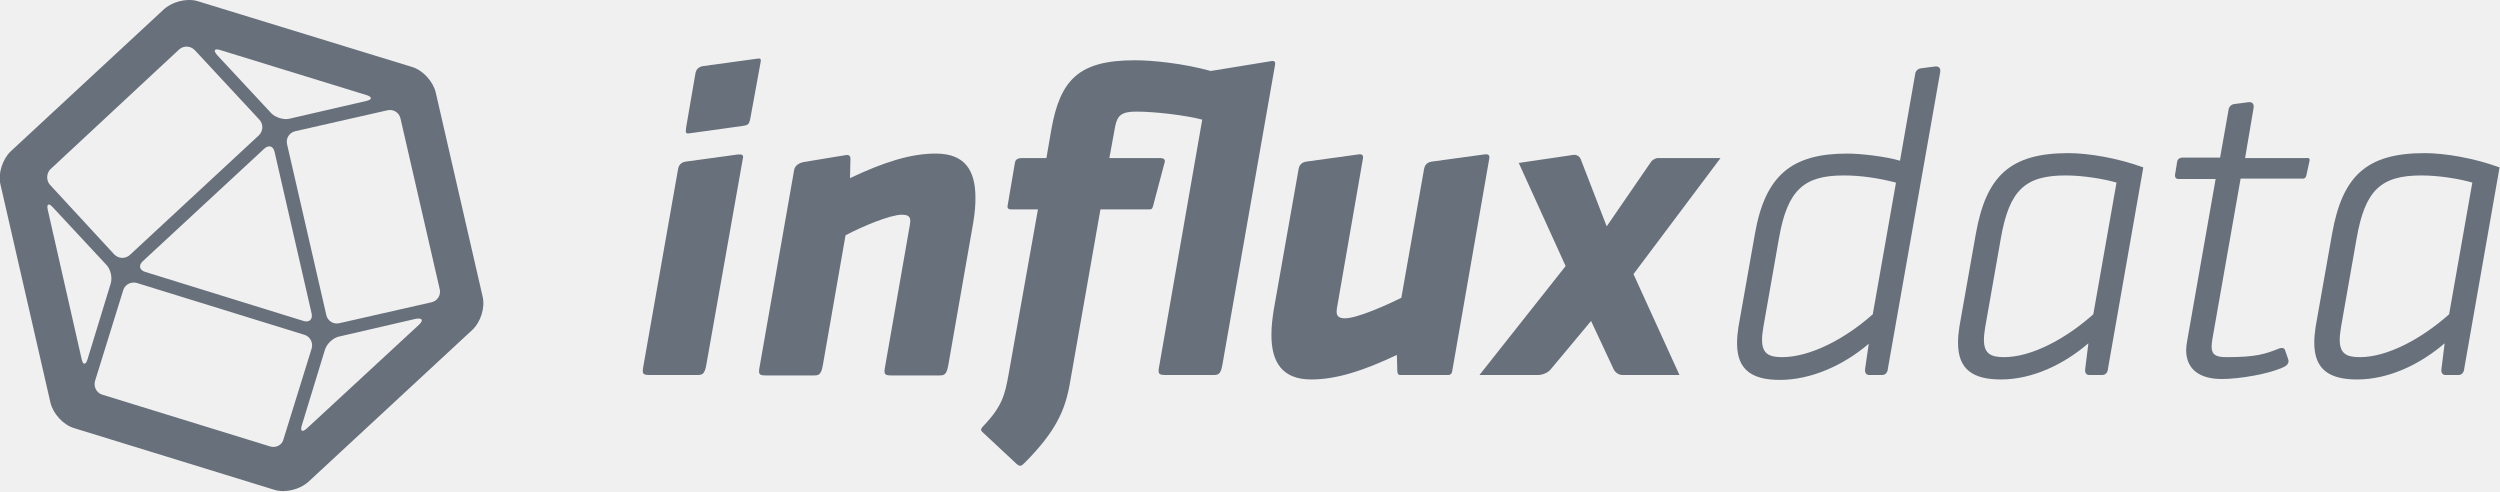
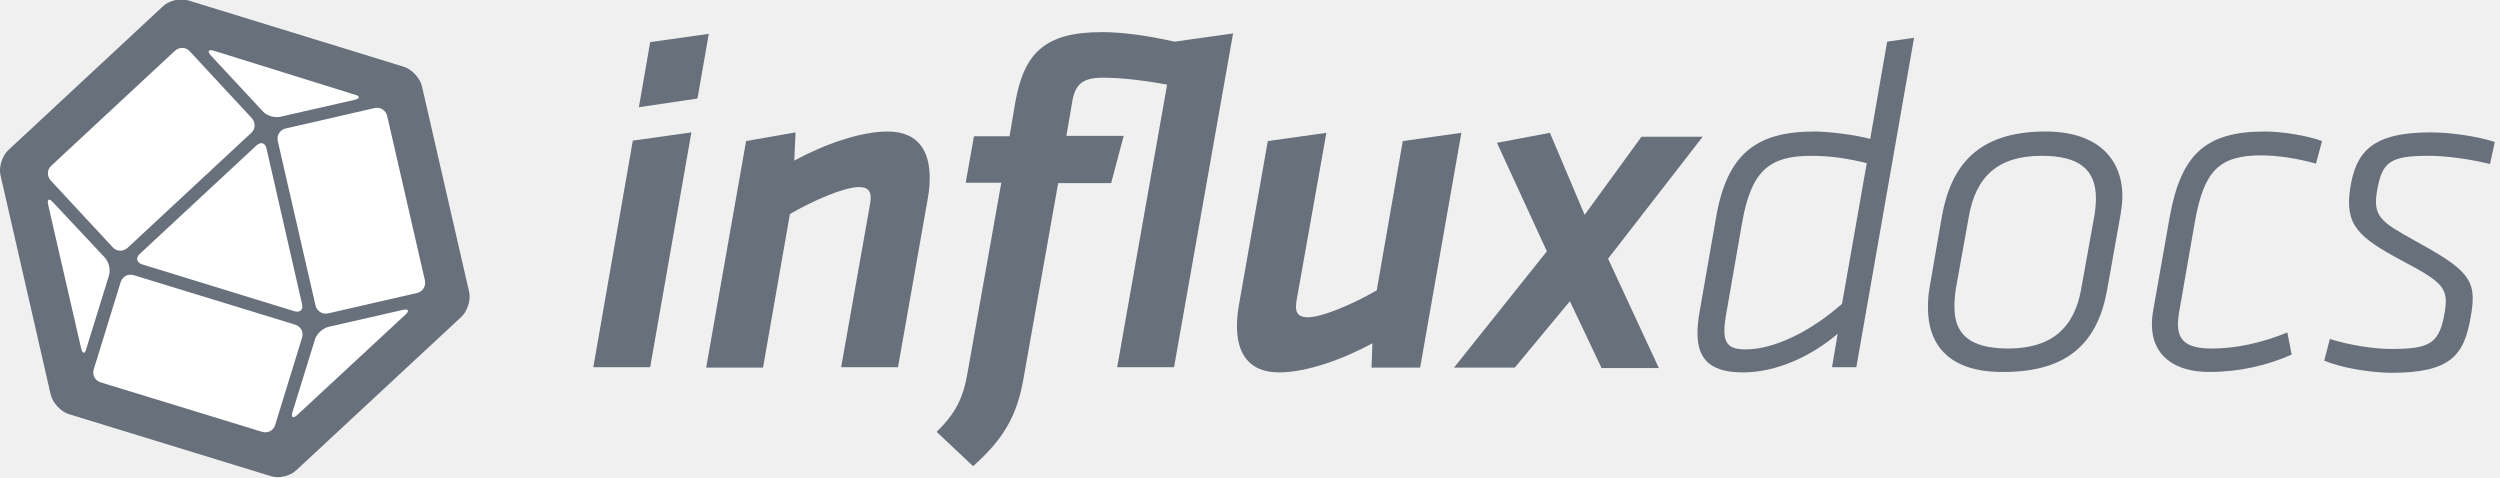
- <svg xmlns="http://www.w3.org/2000/svg" version="1.1" id="combined_logo" x="0px" y="0px" viewBox="-619 496 560 110" style="enable-background:new -619 496 560 110;" xml:space="preserve">
+ <svg xmlns="http://www.w3.org/2000/svg" version="1.1" id="combined_logo" x="0px" y="0px" viewBox="10 306 576 110" style="enable-background:new 10 306 576 110;" xml:space="preserve">
  <style type="text/css">
	.st0{fill:#68707C;}
+ 	.st1{fill:#FFFFFF;}
</style>
-   <path id="a_1_" class="st0" d="M-72.1,578.5c-0.2,1.2,0.4,1.5,0.9,1.5h2.9c1,0,1.3-1,1.3-1.5l0,0l7.9-45c-5.7-2.1-12.3-3.2-16.8-3.2  c-13.1,0-18.4,5.2-20.7,18l-3.7,20.9c-0.2,1.3-0.3,2.5-0.3,3.6c0,6,3.4,8.2,9.6,8.2c7,0,14-3.3,19.6-8.1L-72.1,578.5z M-90.4,576  c-3,0-4.5-0.8-4.5-3.9c0-0.8,0.1-1.7,0.3-2.9l3.5-19.9c1.9-10.7,5.4-14,14.5-14c4,0,8.7,0.8,11.4,1.6l-5.2,29.5  C-76.7,572-84.3,576-90.4,576z" />
-   <path id="t" class="st0" d="M-102.4,535.4L-102.4,535.4l0.7-3.2c0.2-0.9-0.2-0.8-0.7-0.8h-13.7l1.9-11.2l0,0  c0.2-1.2-0.6-1.4-1.2-1.3l0,0l-3.1,0.4l0,0c-0.9,0.1-1.3,0.9-1.3,1.3l0,0l-1.9,10.7h-8.5c-0.2,0-0.9,0.1-1.1,0.8l-0.5,3.1l0,0  c0,0.3,0,0.9,0.8,0.9h8.3l-6.4,36.4c-0.1,0.7-0.2,1.3-0.2,1.9c0,4.4,3.1,6.5,8,6.5c3.8,0,10.7-1.1,14.1-2.8c1-0.6,0.9-1.3,0.7-1.8  l0,0l-0.7-2c-0.2-0.4-0.7-0.4-1.1-0.3l0,0c-3.3,1.3-5.2,2-12,2c-2.3,0-3.3-0.5-3.3-2.4c0-0.5,0.1-1.1,0.2-1.8l6.3-35.8h13.6  C-102.8,536.1-102.5,535.8-102.4,535.4z" />
-   <path id="a" class="st0" d="M-151.9,578.5c-0.2,1.2,0.4,1.5,0.9,1.5h2.9c1,0,1.3-1,1.3-1.5l0,0l7.9-45c-5.7-2.1-12.3-3.2-16.8-3.2  c-13.1,0-18.4,5.2-20.7,18l-3.7,20.9c-0.2,1.3-0.3,2.5-0.3,3.6c0,6,3.4,8.2,9.6,8.2c7,0,14-3.3,19.6-8.1L-151.9,578.5z M-170.1,576  c-3,0-4.5-0.8-4.5-3.9c0-0.8,0.1-1.7,0.3-2.9l3.5-19.9c1.9-10.7,5.4-14,14.5-14c4,0,8.7,0.8,11.4,1.6l-5.2,29.5  C-156.4,572-164,576-170.1,576z" />
-   <path id="d" class="st0" d="M-201.2,578.5c-0.2,1.2,0.4,1.5,0.9,1.5h2.9c1,0,1.3-1,1.3-1.5l11.7-66.3c0.2-1.2-0.6-1.4-1.2-1.3l0,0  l-3.1,0.4c-0.9,0.1-1.3,0.9-1.3,1.3l0,0l-3.4,19.4c-3-0.9-8.6-1.6-11.8-1.6c-12.4,0-18.4,4.8-20.7,18l-3.7,20.9  c-0.2,1.3-0.3,2.5-0.3,3.6c0,6,3.4,8.2,9.6,8.2c7,0,14.3-3.3,19.9-8.1L-201.2,578.5z M-219.8,576c-3,0-4.5-0.8-4.5-3.9  c0-0.8,0.1-1.7,0.3-2.9l3.5-19.9c1.9-10.8,5.6-14,14.5-14c3.9,0,7.8,0.6,11.7,1.6l-5.2,29.5C-205.8,572-213.6,576-219.8,576z" />
-   <path id="x" class="st0" d="M-233.6,531.4h-14c-0.6,0-1.4,0.5-1.6,0.9l-9.9,14.4l-5.8-15c-0.3-0.8-1.1-1.1-1.7-1l-12.2,1.8  l10.5,23.1l-19.3,24.4h13.1c0.9,0,2.1-0.4,2.8-1.2l9.1-10.9l5.1,10.9c0.3,0.6,1.1,1.2,1.9,1.2h12.8l-10.3-22.6L-233.6,531.4z" />
-   <path id="u" class="st0" d="M-293.7,579.1l8.3-47.6c0.2-1-0.6-1-1.2-0.9l-11.7,1.6c-1.3,0.2-1.6,1.1-1.7,1.6l0,0l-5.1,28.9  c-3.6,1.8-10,4.6-12.6,4.6c-1.4,0-1.9-0.5-1.9-1.5c0-0.4,0.1-1,0.2-1.5l5.7-32.8l0,0c0.2-1-0.6-1-1.1-0.9l-11.6,1.6l0,0  c-1.3,0.2-1.6,1.1-1.7,1.6l0,0l-5.6,31.7c-0.3,2-0.5,3.6-0.5,5.6c0,6.1,2.5,9.9,8.9,9.9c5.6,0,11.6-1.9,19.2-5.5l0.1,3.6  c0,0.3,0.1,0.9,0.6,0.9h10.8C-294,580-293.7,579.5-293.7,579.1z" />
-   <path id="fl" class="st0" d="M-345.2,577.8l11.8-67.2c0.2-1-0.4-1-0.9-0.9l-13.5,2.2c-6.1-1.7-13-2.4-17-2.4  c-12.5,0-16.7,4.3-18.7,15.5l-1.1,6.4h-5.4c-1.5,0-1.6,0.7-1.7,1.3l0,0l-1.6,9.4c-0.1,0.4,0.1,0.8,0.7,0.8h6.1l-6.6,37.1  c-0.8,4.4-1.4,7-5.6,11.4l0,0c-0.8,0.8-0.6,1.1,0,1.6l0,0l7.4,6.9l0,0c0.8,0.7,1.1,0.5,1.9-0.3c6.8-6.9,9-11.5,10.1-18l6.8-38.7  h10.8c0.6,0,0.8,0,1-0.8l0,0l2.6-9.8l0,0c0.2-0.7-0.5-0.9-1-0.9h-11.4l1.3-7.1c0.5-2.5,1.5-3.3,4.7-3.3c4.2,0,11,0.8,14.8,1.8  l-9.6,55l0,0c-0.4,2-0.2,2.2,1.5,2.2h10.4C-346.2,580-345.6,580-345.2,577.8z" />
-   <path id="n" class="st0" d="M-409.4,530.4c-5.6,0-11.6,1.9-19.2,5.5l0.1-4.3c0-1.1-0.8-0.9-1.4-0.8l-9.1,1.5l0,0  c-1.5,0.3-2,1.2-2.1,1.7l-7.7,43.9l0,0c-0.4,2-0.2,2.2,1.5,2.2h10.4c1.2,0,1.8,0,2.2-2.2l5.1-29.2c3.8-2,10-4.6,12.6-4.6  c1.4,0,1.9,0.4,1.9,1.4c0,0.4-0.1,0.9-0.2,1.5l-5.4,30.9l0,0c-0.4,2-0.2,2.2,1.5,2.2h10.4c1.2,0,1.8,0,2.2-2.2l5.6-32  c0.4-2.5,0.5-3.9,0.5-5.6C-400.5,534.1-402.9,530.4-409.4,530.4z" />
-   <path id="i" class="st0" d="M-448.6,509.8l-2.3,12.6c-0.3,1.6-0.6,1.6-1.7,1.8l-11.5,1.6c-1.3,0.2-1.4,0.2-1.2-1.3l2.1-12.2  c0.1-0.4,0.4-1.3,1.7-1.5l11.7-1.6C-448.7,509-448.5,509.1-448.6,509.8z M-453.7,530.6l-11.7,1.6c-1.3,0.2-1.6,1.1-1.7,1.6l0,0  l-7.8,44.3c-0.3,1.7-0.1,1.9,1.5,1.9h10.4c1.2,0,1.8,0,2.2-2.2l0,0l8.2-46.3C-452.3,530.5-453.1,530.6-453.7,530.6z" />
-   <path id="cuboctahedron" class="st0" d="M-510.9,562.4l-10.5-45.7c-0.6-2.5-2.9-5-5.3-5.7l-47.9-14.7c-0.6-0.2-1.3-0.3-2-0.3  c-2.1,0-4.2,0.8-5.6,2l-34.4,31.9c-1.8,1.7-2.9,5-2.3,7.4l11.2,48.9c0.6,2.5,2.9,5,5.3,5.7l44.8,13.8c0.6,0.2,1.3,0.3,2,0.3  c2.1,0,4.2-0.8,5.6-2l36.8-34.1C-511.3,568.1-510.3,564.9-510.9,562.4z M-569.7,507.2l32.8,10.1c1.3,0.4,1.3,1,0,1.3l-17.3,4  c-1.3,0.3-3.1-0.3-4-1.2l-12.1-13C-571.3,507.3-571,506.8-569.7,507.2z M-549.2,566.2c0.3,1.3-0.5,2.1-1.8,1.7l-35.5-11  c-1.3-0.4-1.5-1.5-0.5-2.4l27.2-25.2c1-0.9,2-0.6,2.3,0.7L-549.2,566.2z M-607.7,533.9l28.8-26.8c1-0.9,2.5-0.9,3.5,0.1l14.5,15.6  c0.9,1,0.9,2.5-0.1,3.5l-28.9,26.8c-1,0.9-2.5,0.9-3.5-0.1l-14.4-15.6C-608.7,536.4-608.6,534.8-607.7,533.9z M-600.7,576.5  l-7.6-33.5c-0.3-1.3,0.2-1.6,1.1-0.6l12.1,13c0.9,1,1.3,2.8,0.9,4.1l-5.2,17C-599.8,577.8-600.4,577.8-600.7,576.5z M-558.5,596  l-37.6-11.6c-1.3-0.4-2-1.8-1.6-3.1l6.3-20.3c0.4-1.3,1.8-2,3.1-1.6l37.5,11.6c1.3,0.4,2,1.8,1.6,3.1l-6.3,20.3  C-555.8,595.7-557.2,596.4-558.5,596z M-525.1,568.7l-25.2,23.3c-1,0.9-1.5,0.6-1.1-0.7l5.2-17c0.4-1.3,1.8-2.6,3.1-2.9l17.3-4  C-524.4,567.2-524.1,567.7-525.1,568.7z M-522.3,563.7l-20.7,4.7c-1.3,0.3-2.6-0.5-2.9-1.8l-8.8-38.3c-0.3-1.3,0.5-2.6,1.8-2.9  l20.7-4.7c1.3-0.3,2.6,0.5,2.9,1.8l8.8,38.3C-520.2,562.1-521,563.4-522.3,563.7z" />
+   <path id="i" class="st0" d="M155.8,338.4l13.5-1.9l-9.5,54.1h-13.1L155.8,338.4z M159.8,315.7l13.5-1.9l-2.6,14.9l-13.5,2  L159.8,315.7z" />
+   <path id="n" class="st0" d="M210.5,352.8c0.1-0.5,0.1-1.2,0.1-1.4c0-1.4-0.7-2.3-2.7-2.3c-3.5,0-10.9,3.3-15.9,6.2l-6.2,35.4h-13.1  l9.2-52.2l11.4-2L193,343c7-3.8,15.3-6.7,21.5-6.7c7.3,0,9.7,4.8,9.7,10.6c0,2.1-0.2,3.5-0.5,5.2l-6.8,38.5h-13.1L210.5,352.8z" />
+   <path id="fl" class="st0" d="M266,348.2h-12.2l-8,45.1c-1.5,8.6-4.7,14-11.6,20.1l-8.4-7.9c4.3-4.2,6.1-7.7,7.1-13.5l7.8-43.9h-8.2  l1.9-10.7h8.2l1.3-7.7c2-11.3,6.6-16.3,20-16.3c4.4,0,10.1,0.7,16.7,2.2l13.5-1.9l-13.6,76.9h-13.1l11.5-65.1  c-5.4-1-10.6-1.6-14.8-1.6c-4.6,0-6.3,1.5-7,5.2l-1.4,8.2h13.2L266,348.2z" />
+   <path id="u" class="st0" d="M308.7,375.4c-0.1,0.8-0.1,1.2-0.1,1.4c0,1.4,0.7,2.3,2.7,2.3c3.5,0,10.9-3.3,15.9-6.2l6-34.4l13.5-1.9  l-9.5,54.1h-11.2l0.2-5.6c-7,3.8-15.3,6.7-21.5,6.7c-7.3,0-9.7-4.8-9.7-10.6c0-2.1,0.2-3.5,0.5-5.2l6.6-37.5l13.5-1.9L308.7,375.4z" />
+   <path id="x" class="st0" d="M366.4,363.9l-11.5-25l12.2-2.3l8,18.9l13.1-18h14.1l-21.8,28.1l11.7,25.2h-13.2l-7.3-15.4L359,390.7  h-14L366.4,363.9z" />
+   <path id="d" class="st0" d="M433.4,382.9c-6.1,5.2-14.1,8.9-21.8,8.9c-6.8,0-10.5-2.4-10.5-9c0-1.2,0.1-2.5,0.3-3.9l4-22.9  c2.5-14.4,9.1-19.7,22.6-19.7c3.5,0,9.6,0.8,12.9,1.7l3.9-22.4l6.2-0.9l-13.3,75.9h-5.6L433.4,382.9z M440.1,343.6  c-4.3-1.1-8.5-1.7-12.8-1.7c-9.7,0-13.8,3.5-15.9,15.3l-3.8,21.8c-0.2,1.3-0.3,2.3-0.3,3.2c0,3.4,1.6,4.3,4.9,4.3  c6.8,0,15.3-4.4,22.2-10.5L440.1,343.6z" />
+   <path id="o" class="st0" d="M454.2,376.9c0-1.5,0.1-3.2,0.4-4.8l2.8-16.2c2.1-11.7,8.2-19.6,23.9-19.6c11.8,0,17.7,6.1,17.7,15  c0,1.3-0.2,2.6-0.4,4l-3.1,17.4c-2.1,11.8-8.6,19-23.9,19C459.1,391.8,454.2,385.5,454.2,376.9z M492.6,355.4  c0.2-1.3,0.3-2.5,0.3-3.7c0-6.6-3.8-9.8-12.5-9.8c-10.1,0-15.2,4.8-16.8,14.1l-3,16.7c-0.2,1.4-0.3,2.8-0.3,4  c0,6.2,3.4,9.6,12.4,9.6c9.8,0,15.2-4.6,16.8-13.7L492.6,355.4z" />
+   <path id="c" class="st0" d="M543.6,343.7c-4.2-1.2-8.9-1.9-12.6-1.9c-9.7,0-13.2,3.5-15.3,15.3l-3.7,21.2c-0.1,0.9-0.2,1.6-0.2,2.4  c0,4.2,2.6,5.6,7.9,5.6c5.2,0,11.2-1.2,17.3-3.7l1,5.1c-5.7,2.5-12,4-19,4c-7.9,0-13.2-3.7-13.2-10.9c0-1,0.1-2.2,0.3-3.3l3.8-21.5  c2.6-14.4,8.2-19.7,21.9-19.7c4.2,0,10,1,13.2,2.2L543.6,343.7z" />
+   <path id="a" class="st0" d="M545.5,389.1l1.3-5c4.4,1.4,10.1,2.3,14.1,2.3c9,0,11.2-1.2,12.4-8.7c0.9-5.5-0.8-6.8-9.8-11.6  c-10.3-5.5-13.3-8.3-12-16.8c1.3-8.3,5-12.8,18.5-12.8c4.7,0,10.7,0.9,14.8,2.2l-1.1,5.1c-4.3-1.1-10.1-1.9-14-1.9  c-9,0-10.8,1.3-12,7.9c-1.1,6.1,0.9,7.3,8.4,11.5c12.6,6.9,14.7,9.1,13.2,17.4c-1.5,9.2-4.6,13.2-18.5,13.2  C555.9,391.8,549.6,390.8,545.5,389.1z" />
+   <g id="cuboctahedorn">
+     <path class="st0" d="M25.8,401.4c-1.8-0.6-3.6-2.5-4.1-4.4l-11.6-50.7c-0.4-1.8,0.4-4.4,1.8-5.7l35.7-33.2c1.4-1.3,4-1.9,5.8-1.3   l49.7,15.3c1.8,0.6,3.6,2.5,4.1,4.4l10.9,47.5c0.4,1.8-0.4,4.4-1.8,5.7l-38.1,35.4c-1.4,1.3-4,1.9-5.8,1.3L25.8,401.4z" />
+     <path class="st1" d="M79.6,383.8c0.4-1.3-0.3-2.6-1.6-3l-37.2-11.4c-1.3-0.4-2.6,0.3-3,1.6l-6.2,20.1c-0.4,1.3,0.3,2.6,1.6,3   l37.2,11.4c1.3,0.4,2.6-0.3,3-1.6L79.6,383.8z" />
+     <path class="st1" d="M53.7,317.8c-0.9-1-2.4-1-3.4-0.1l-28.5,26.5c-1,0.9-1,2.4-0.1,3.4l14.3,15.4c0.9,1,2.4,1,3.4,0.1l28.5-26.5   c1-0.9,1-2.4,0.1-3.4L53.7,317.8z" />
+     <path class="st1" d="M99.2,332.7c-0.3-1.3-1.6-2.1-2.9-1.8l-20.5,4.7c-1.3,0.3-2.1,1.6-1.8,2.9l8.7,37.9c0.3,1.3,1.6,2.1,2.9,1.8   l20.5-4.7c1.3-0.3,2.1-1.6,1.8-2.9L99.2,332.7z" />
+     <path class="st1" d="M85.7,381.3c-1.3,0.3-2.7,1.6-3.1,2.8l-5.2,16.8c-0.4,1.3,0.1,1.6,1.1,0.7l24.9-23.1c1-0.9,0.7-1.4-0.6-1.1   L85.7,381.3z" />
+     <path class="st1" d="M22.2,352.6c-0.9-1-1.4-0.7-1.1,0.6l7.6,33.1c0.3,1.3,0.9,1.3,1.2,0l5.2-16.8c0.4-1.3,0-3.1-0.9-4.1   L22.2,352.6z" />
+     <path class="st1" d="M59.3,317.7c-1.3-0.4-1.6,0.1-0.7,1.1l12,12.9c0.9,1,2.7,1.5,4,1.2l17.1-3.9c1.3-0.3,1.3-0.9,0-1.2L59.3,317.7   z" />
+     <path class="st1" d="M71.4,340.2c-0.3-1.3-1.3-1.6-2.3-0.7l-26.9,25c-1,0.9-0.7,2,0.5,2.4l35.1,10.8c1.3,0.4,2.1-0.3,1.8-1.6   L71.4,340.2z" />
+   </g>
</svg>
